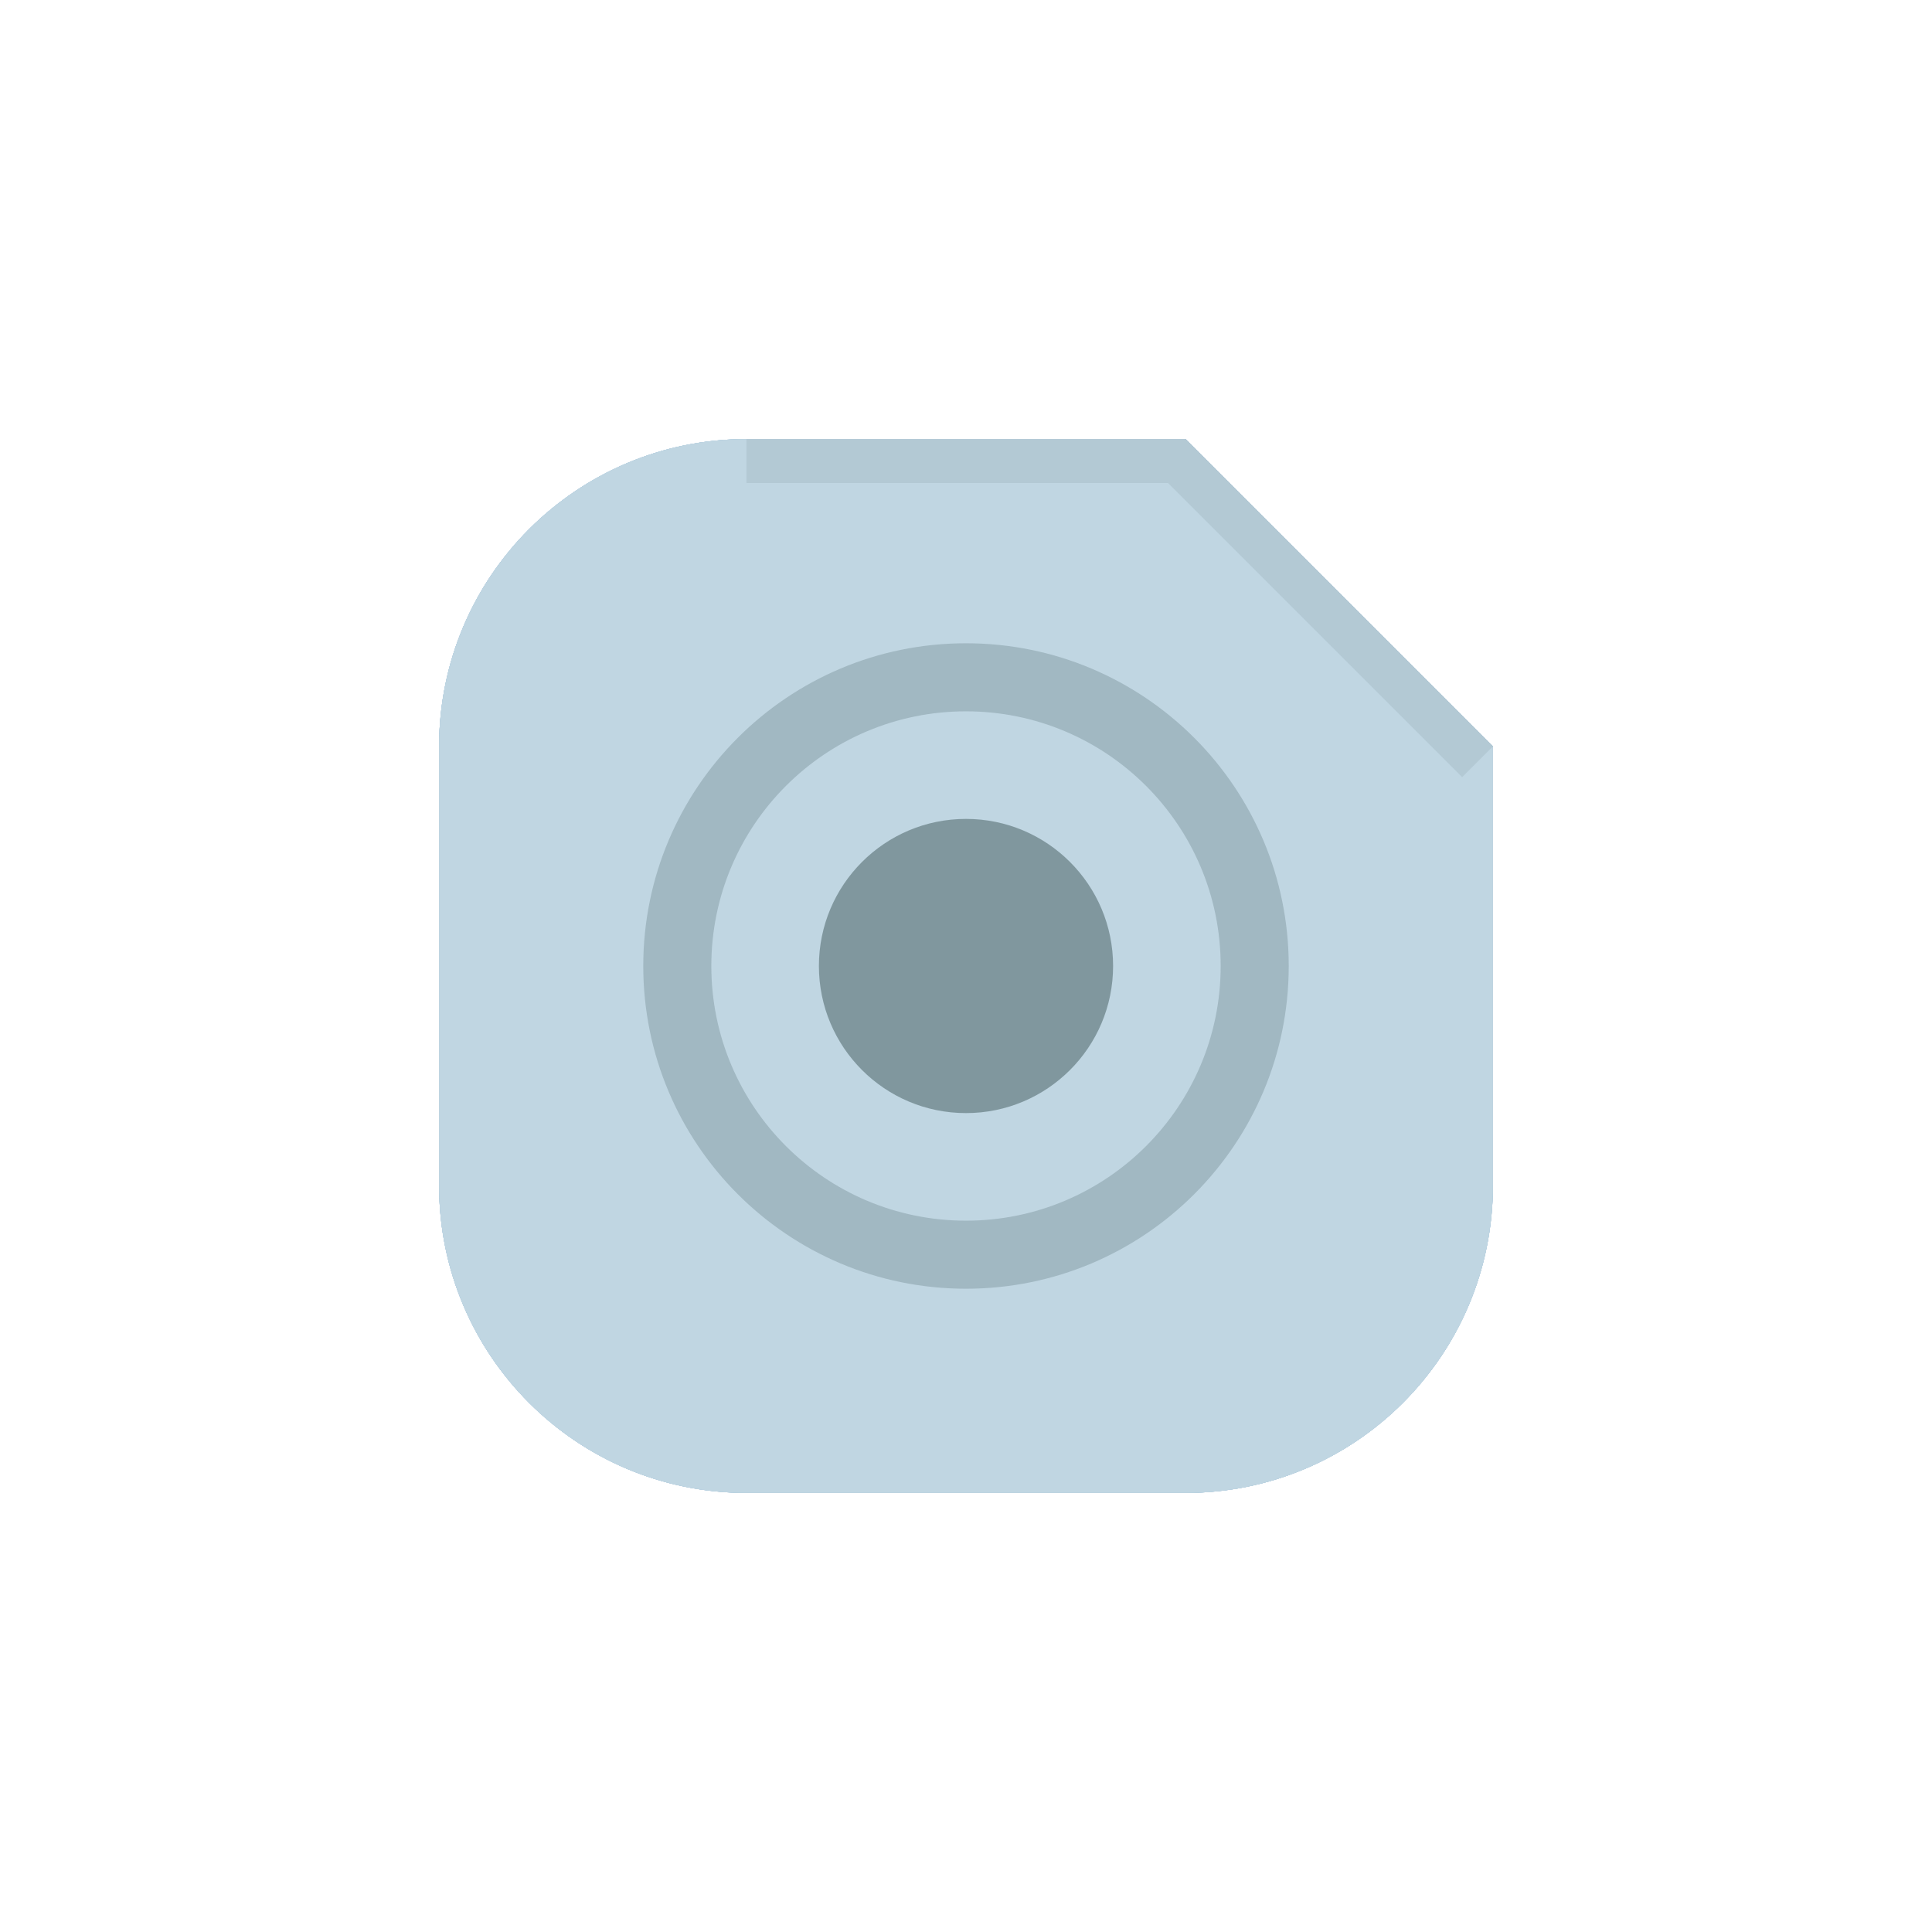
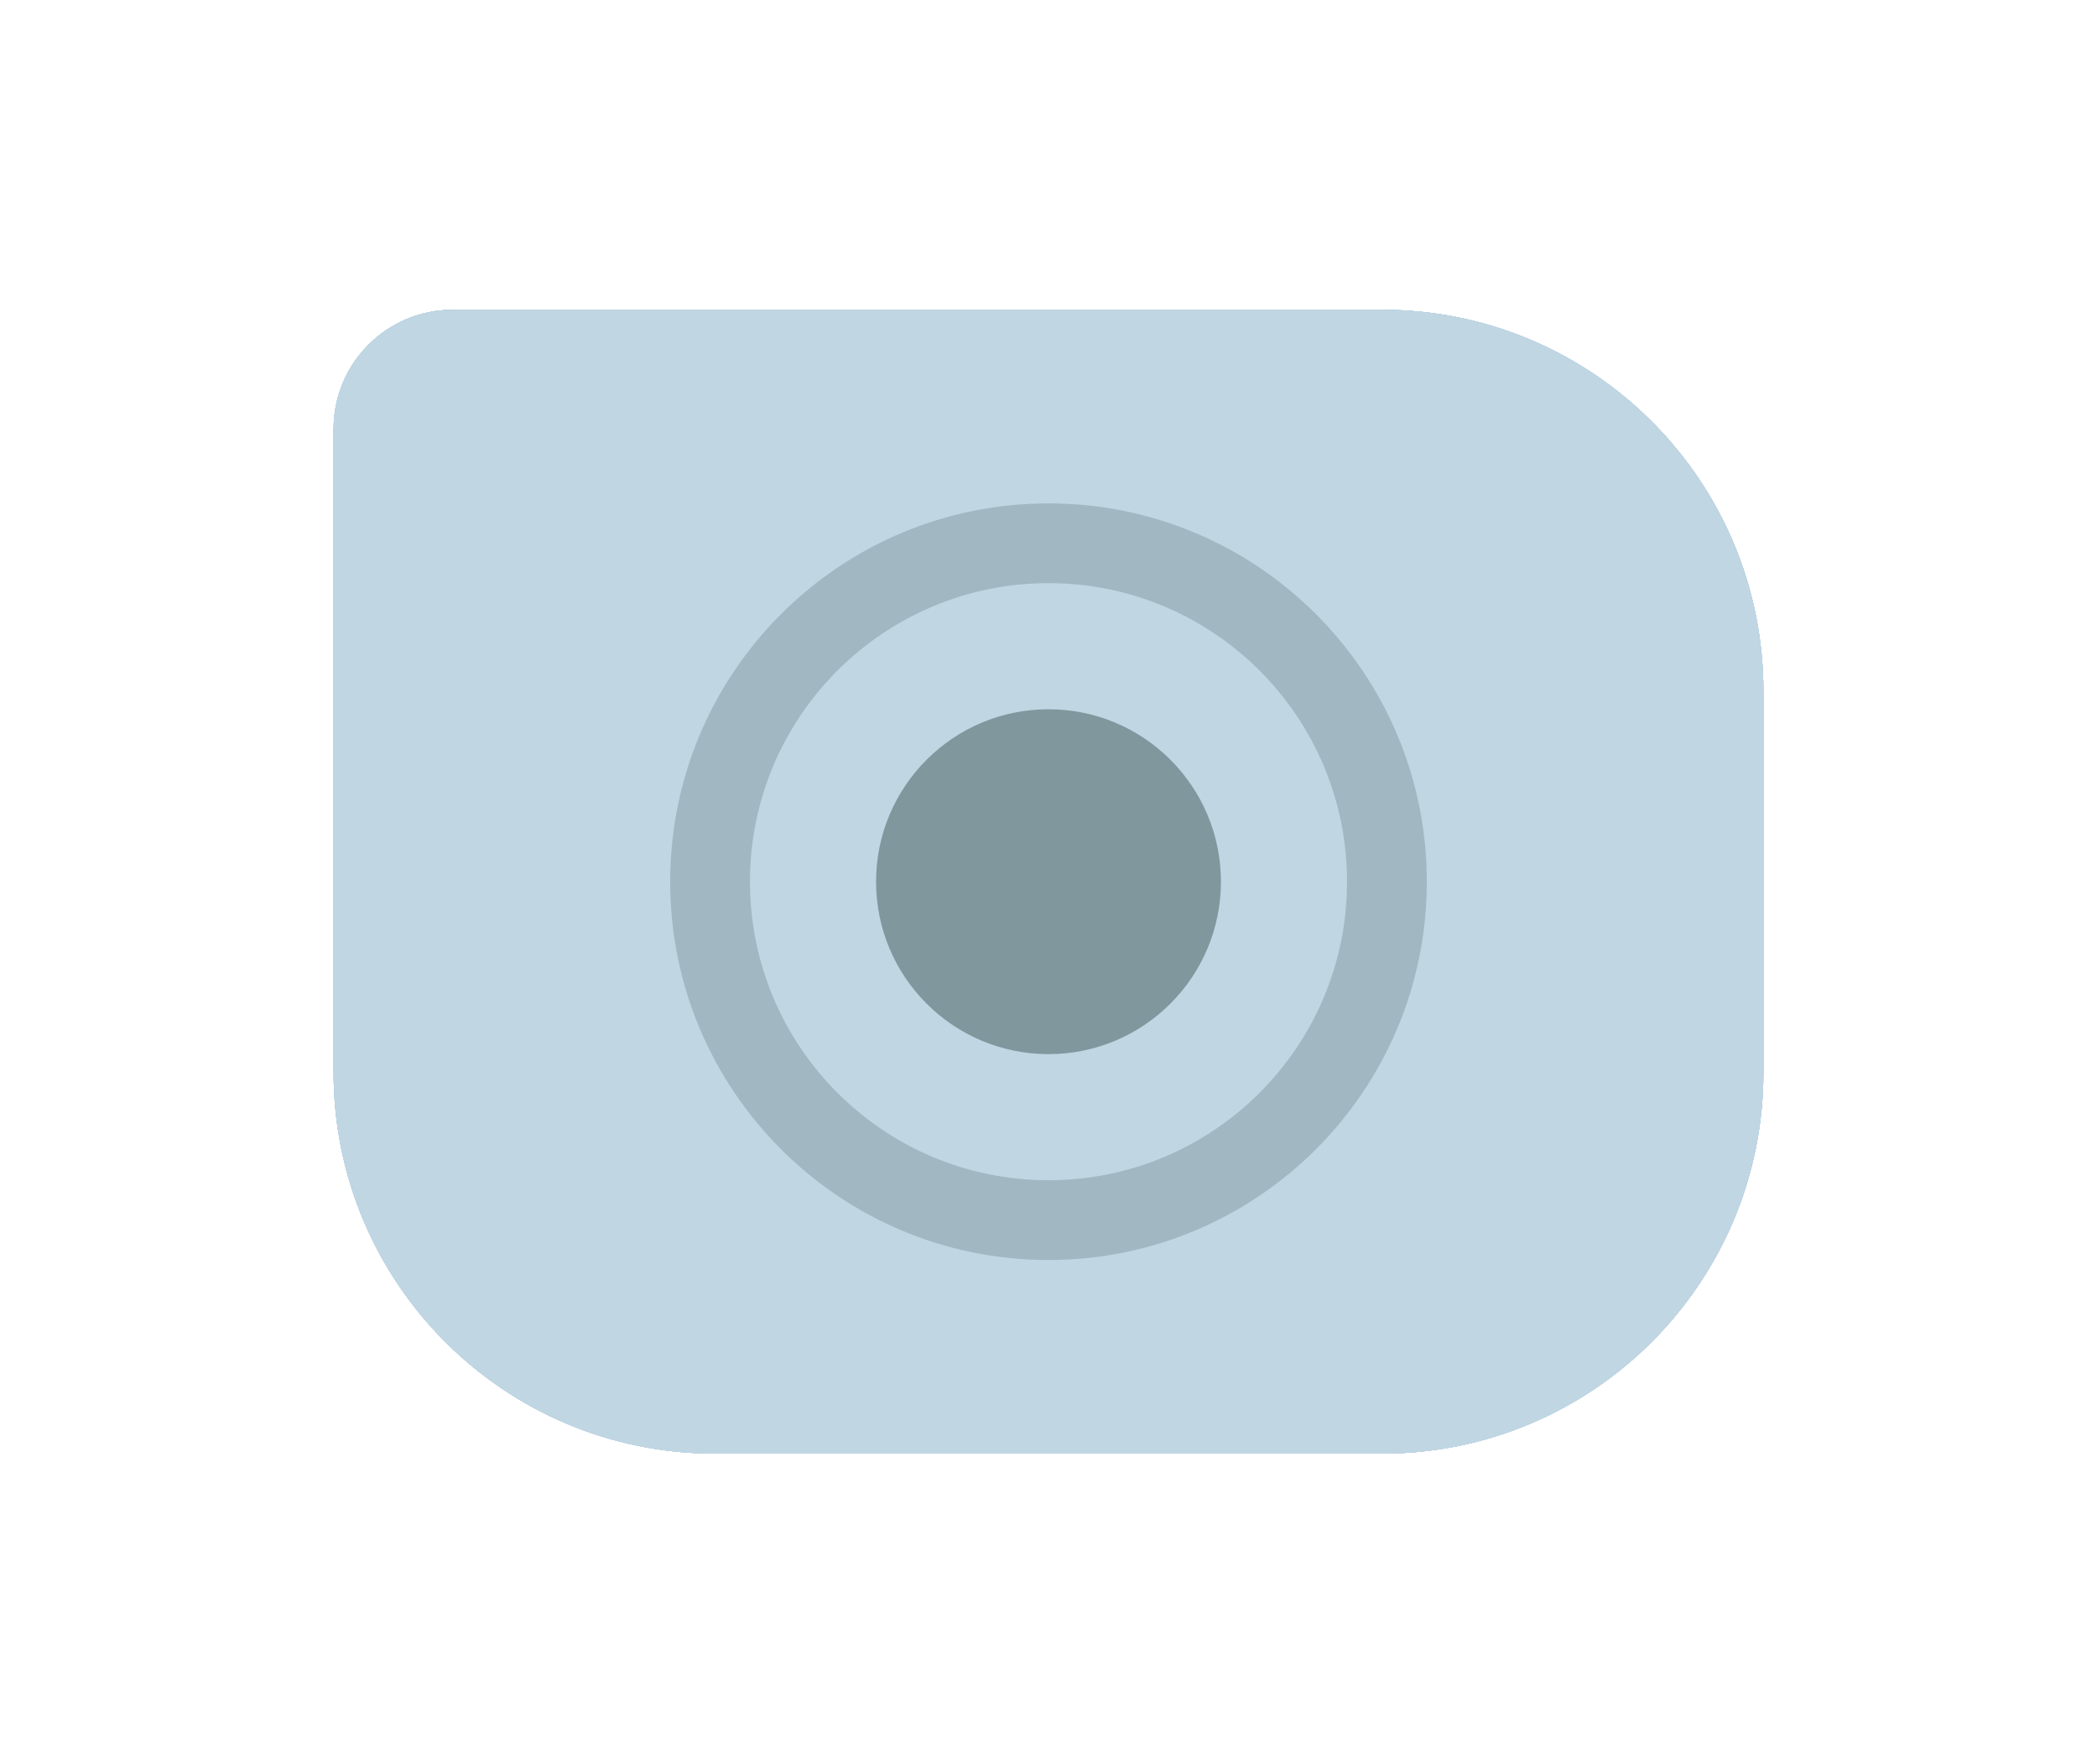
- <svg xmlns="http://www.w3.org/2000/svg" width="44" height="44" viewBox="0 0 44 44">
+ <svg xmlns="http://www.w3.org/2000/svg" width="44" height="37" viewBox="0 0 44 37">
  <g id="active-center">
-     <rect width="44" height="44" fill="#000" fill-opacity="0" />
+     <rect width="44" height="37" fill="#000" fill-opacity="0" />
    <g>
-       <path data-moos-role="face" d="M17 10H27L34 17V27A7 7 0 0 1 27 34H17A7 7 0 0 1 10 27V17A7 7 0 0 1 17 10Z" fill="#BAD0DC" />
-       <path d="M17 10H27L34 17L33.3 17.7L26.6 11H17Z" fill="#99B0B9" />
-       <g data-moos-role="glyph" transform="translate(12 12)">
+       <path data-moos-role="face" d="M9.5 6.5H29A8 8 0 0 1 37 14.5V22.5A8 8 0 0 1 29 30.5H15A8 8 0 0 1 7 22.5V9A2.5 2.5 0 0 1 9.5 6.5Z" fill="#B7CDD9" />
+       <g data-moos-role="glyph" transform="translate(22 18.5) scale(1.08) translate(-10 -10)">
        <path fill-rule="evenodd" d="M10 2.65a7.35 7.35 0 1 1 0 14.7 7.35 7.35 0 0 1 0-14.7Zm0 1.55a5.8 5.8 0 1 0 0 11.6 5.8 5.8 0 0 0 0-11.6Z" fill="#17302E" fill-opacity=".48" />
        <circle cx="10" cy="10" r="3.35" fill="#17302E" />
      </g>
    </g>
  </g>
  <g id="inactive-center">
-     <rect width="44" height="44" fill="#000" fill-opacity="0" />
+     <rect width="44" height="37" fill="#000" fill-opacity="0" />
    <g>
-       <path data-moos-role="face" d="M17 10H27L34 17V27A7 7 0 0 1 27 34H17A7 7 0 0 1 10 27V17A7 7 0 0 1 17 10Z" fill="#C0D6E2" />
-       <path d="M17 10H27L34 17L33.3 17.7L26.6 11H17Z" fill="#9EB5BE" />
-       <g data-moos-role="glyph" transform="translate(12 12)">
-         <path fill-rule="evenodd" d="M10 2.65a7.35 7.35 0 1 1 0 14.7 7.35 7.35 0 0 1 0-14.7Zm0 1.55a5.8 5.8 0 1 0 0 11.6 5.8 5.8 0 0 0 0-11.6Z" fill="#17302E" fill-opacity=".48" />
-         <circle cx="10" cy="10" r="3.35" fill="#17302E" />
+       <path data-moos-role="face" d="M9.5 6.5H29A8 8 0 0 1 37 14.5V22.5A8 8 0 0 1 29 30.5H15A8 8 0 0 1 7 22.5V9A2.5 2.5 0 0 1 9.5 6.5Z" fill="#BED4E1" />
+       <g data-moos-role="glyph" transform="translate(22 18.5) scale(1.08) translate(-10 -10)">
+         <path fill-rule="evenodd" d="M10 2.65a7.35 7.35 0 1 1 0 14.7 7.35 7.35 0 0 1 0-14.7Zm0 1.55a5.8 5.8 0 1 0 0 11.6 5.8 5.8 0 0 0 0-11.6Z" fill="#14202D" fill-opacity=".48" />
+         <circle cx="10" cy="10" r="3.35" fill="#14202D" />
      </g>
    </g>
  </g>
  <g id="hover-center">
-     <rect width="44" height="44" fill="#000" fill-opacity="0" />
+     <rect width="44" height="37" fill="#000" fill-opacity="0" />
    <g>
-       <path data-moos-role="face" d="M17 10H27L34 17V27A7 7 0 0 1 27 34H17A7 7 0 0 1 10 27V17A7 7 0 0 1 17 10Z" fill="#A5C6E2" />
-       <path d="M17 10H27L34 17L33.3 17.7L26.6 11H17Z" fill="#89A8BE" />
-       <g data-moos-role="glyph" transform="translate(12 12)">
+       <path data-moos-role="face" d="M9.5 6.5H29A8 8 0 0 1 37 14.5V22.5A8 8 0 0 1 29 30.5H15A8 8 0 0 1 7 22.5V9A2.5 2.5 0 0 1 9.5 6.5Z" fill="#9EC1E1" />
+       <g data-moos-role="glyph" transform="translate(22 18.5) scale(1.08) translate(-10 -10)">
        <path fill-rule="evenodd" d="M10 2.65a7.35 7.35 0 1 1 0 14.7 7.35 7.35 0 0 1 0-14.7Zm0 1.55a5.8 5.8 0 1 0 0 11.6 5.8 5.8 0 0 0 0-11.6Z" fill="#17302E" fill-opacity=".48" />
        <circle cx="10" cy="10" r="3.35" fill="#17302E" />
      </g>
    </g>
  </g>
  <g id="hover-inactive-center">
-     <rect width="44" height="44" fill="#000" fill-opacity="0" />
+     <rect width="44" height="37" fill="#000" fill-opacity="0" />
    <g>
-       <path data-moos-role="face" d="M17 10H27L34 17V27A7 7 0 0 1 27 34H17A7 7 0 0 1 10 27V17A7 7 0 0 1 17 10Z" fill="#A5C6E2" />
-       <path d="M17 10H27L34 17L33.3 17.7L26.6 11H17Z" fill="#89A8BE" />
-       <g data-moos-role="glyph" transform="translate(12 12)">
+       <path data-moos-role="face" d="M9.5 6.5H29A8 8 0 0 1 37 14.5V22.5A8 8 0 0 1 29 30.5H15A8 8 0 0 1 7 22.5V9A2.5 2.5 0 0 1 9.5 6.5Z" fill="#9EC1E1" />
+       <g data-moos-role="glyph" transform="translate(22 18.5) scale(1.08) translate(-10 -10)">
        <path fill-rule="evenodd" d="M10 2.65a7.35 7.35 0 1 1 0 14.7 7.35 7.35 0 0 1 0-14.7Zm0 1.55a5.8 5.8 0 1 0 0 11.6 5.8 5.8 0 0 0 0-11.6Z" fill="#17302E" fill-opacity=".48" />
        <circle cx="10" cy="10" r="3.35" fill="#17302E" />
      </g>
    </g>
  </g>
  <g id="pressed-center">
-     <rect width="44" height="44" fill="#000" fill-opacity="0" />
-     <g transform="translate(22 22) scale(.94) translate(-22 -22)">
-       <path data-moos-role="face" d="M17 10H27L34 17V27A7 7 0 0 1 27 34H17A7 7 0 0 1 10 27V17A7 7 0 0 1 17 10Z" fill="#8BB5DD" />
-       <path d="M17 10H27L34 17L33.3 17.7L26.6 11H17Z" fill="#749ABA" />
-       <g data-moos-role="glyph" transform="translate(12 12)">
+     <rect width="44" height="37" fill="#000" fill-opacity="0" />
+     <g transform="translate(22 18.5) scale(.94) translate(-22 -18.5)">
+       <path data-moos-role="face" d="M9.5 6.5H29A8 8 0 0 1 37 14.5V22.5A8 8 0 0 1 29 30.5H15A8 8 0 0 1 7 22.5V9A2.5 2.5 0 0 1 9.5 6.5Z" fill="#87B3DC" />
+       <g data-moos-role="glyph" transform="translate(22 18.5) scale(1.08) translate(-10 -10)">
        <path fill-rule="evenodd" d="M10 2.65a7.35 7.35 0 1 1 0 14.7 7.35 7.35 0 0 1 0-14.7Zm0 1.55a5.8 5.8 0 1 0 0 11.6 5.8 5.8 0 0 0 0-11.6Z" fill="#17302E" fill-opacity=".48" />
        <circle cx="10" cy="10" r="3.35" fill="#17302E" />
      </g>
    </g>
  </g>
  <g id="pressed-inactive-center">
-     <rect width="44" height="44" fill="#000" fill-opacity="0" />
-     <g transform="translate(22 22) scale(.94) translate(-22 -22)">
-       <path data-moos-role="face" d="M17 10H27L34 17V27A7 7 0 0 1 27 34H17A7 7 0 0 1 10 27V17A7 7 0 0 1 17 10Z" fill="#8BB5DD" />
-       <path d="M17 10H27L34 17L33.3 17.7L26.6 11H17Z" fill="#749ABA" />
-       <g data-moos-role="glyph" transform="translate(12 12)">
+     <rect width="44" height="37" fill="#000" fill-opacity="0" />
+     <g transform="translate(22 18.5) scale(.94) translate(-22 -18.5)">
+       <path data-moos-role="face" d="M9.5 6.5H29A8 8 0 0 1 37 14.5V22.5A8 8 0 0 1 29 30.5H15A8 8 0 0 1 7 22.5V9A2.5 2.5 0 0 1 9.5 6.5Z" fill="#87B3DC" />
+       <g data-moos-role="glyph" transform="translate(22 18.5) scale(1.08) translate(-10 -10)">
        <path fill-rule="evenodd" d="M10 2.65a7.35 7.35 0 1 1 0 14.7 7.35 7.35 0 0 1 0-14.7Zm0 1.55a5.8 5.8 0 1 0 0 11.6 5.8 5.8 0 0 0 0-11.6Z" fill="#17302E" fill-opacity=".48" />
        <circle cx="10" cy="10" r="3.35" fill="#17302E" />
      </g>
    </g>
  </g>
  <g id="deactivated-center">
-     <rect width="44" height="44" fill="#000" fill-opacity="0" />
+     <rect width="44" height="37" fill="#000" fill-opacity="0" />
    <g>
-       <path data-moos-role="face" d="M17 10H27L34 17V27A7 7 0 0 1 27 34H17A7 7 0 0 1 10 27V17A7 7 0 0 1 17 10Z" fill="#BAD0DC" />
-       <path d="M17 10H27L34 17L33.3 17.7L26.6 11H17Z" fill="#AEC4CF" />
-       <g data-moos-role="glyph" transform="translate(12 12)">
-         <path fill-rule="evenodd" d="M10 2.65a7.35 7.35 0 1 1 0 14.7 7.35 7.35 0 0 1 0-14.7Zm0 1.55a5.8 5.8 0 1 0 0 11.6 5.8 5.8 0 0 0 0-11.6Z" fill="#7C939A" fill-opacity=".48" />
-         <circle cx="10" cy="10" r="3.35" fill="#7C939A" />
+       <path data-moos-role="face" d="M9.5 6.5H29A8 8 0 0 1 37 14.5V22.5A8 8 0 0 1 29 30.5H15A8 8 0 0 1 7 22.5V9A2.5 2.5 0 0 1 9.5 6.5Z" fill="#C0D6E2" />
+       <g data-moos-role="glyph" transform="translate(22 18.5) scale(1.08) translate(-10 -10)">
+         <path fill-rule="evenodd" d="M10 2.65a7.35 7.35 0 1 1 0 14.7 7.35 7.35 0 0 1 0-14.7Zm0 1.55a5.8 5.8 0 1 0 0 11.6 5.8 5.8 0 0 0 0-11.6Z" fill="#80979E" fill-opacity=".48" />
+         <circle cx="10" cy="10" r="3.35" fill="#80979E" />
      </g>
    </g>
  </g>
  <g id="deactivated-inactive-center">
-     <rect width="44" height="44" fill="#000" fill-opacity="0" />
+     <rect width="44" height="37" fill="#000" fill-opacity="0" />
    <g>
-       <path data-moos-role="face" d="M17 10H27L34 17V27A7 7 0 0 1 27 34H17A7 7 0 0 1 10 27V17A7 7 0 0 1 17 10Z" fill="#C0D6E2" />
-       <path d="M17 10H27L34 17L33.3 17.7L26.6 11H17Z" fill="#B3C9D4" />
-       <g data-moos-role="glyph" transform="translate(12 12)">
+       <path data-moos-role="face" d="M9.5 6.5H29A8 8 0 0 1 37 14.5V22.5A8 8 0 0 1 29 30.5H15A8 8 0 0 1 7 22.5V9A2.5 2.5 0 0 1 9.5 6.5Z" fill="#C0D6E2" />
+       <g data-moos-role="glyph" transform="translate(22 18.5) scale(1.08) translate(-10 -10)">
        <path fill-rule="evenodd" d="M10 2.65a7.35 7.35 0 1 1 0 14.7 7.35 7.35 0 0 1 0-14.7Zm0 1.55a5.8 5.8 0 1 0 0 11.6 5.8 5.8 0 0 0 0-11.6Z" fill="#80979E" fill-opacity=".48" />
        <circle cx="10" cy="10" r="3.35" fill="#80979E" />
      </g>
    </g>
  </g>
</svg>
